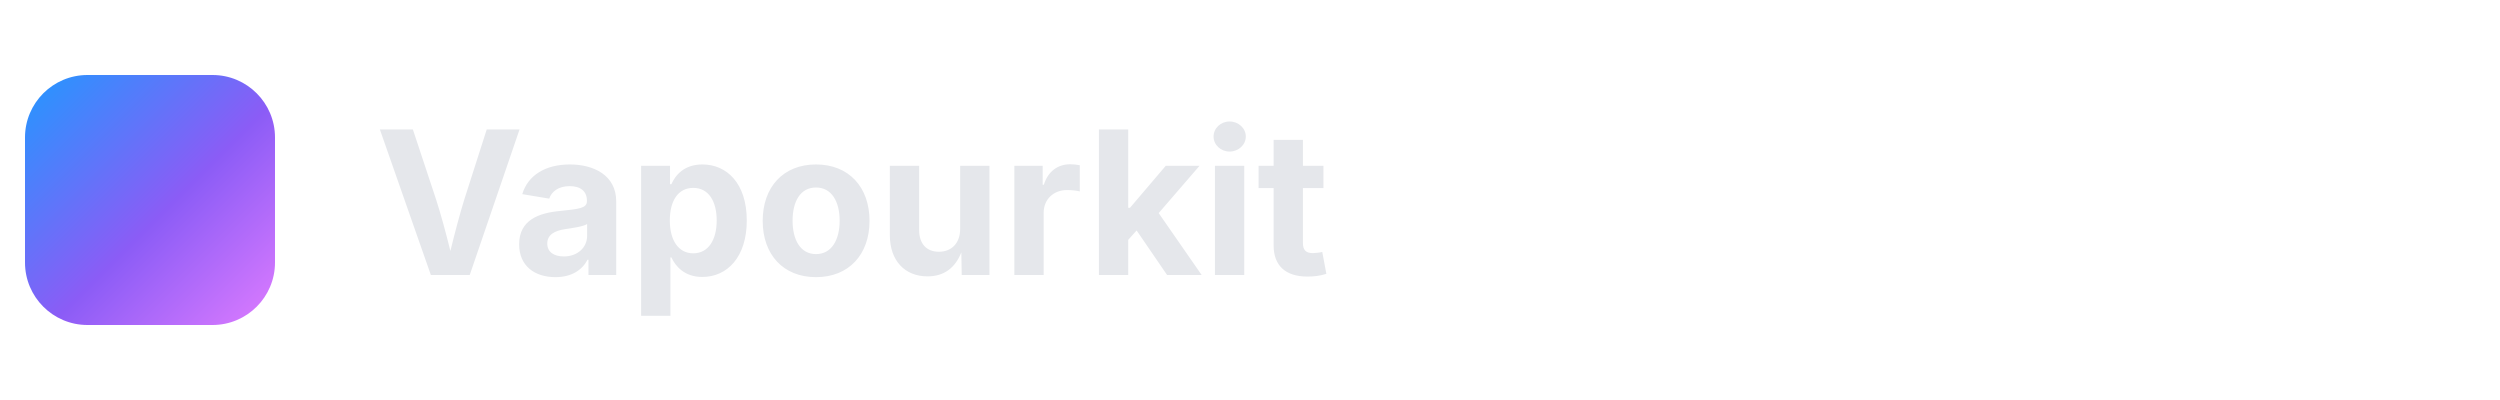
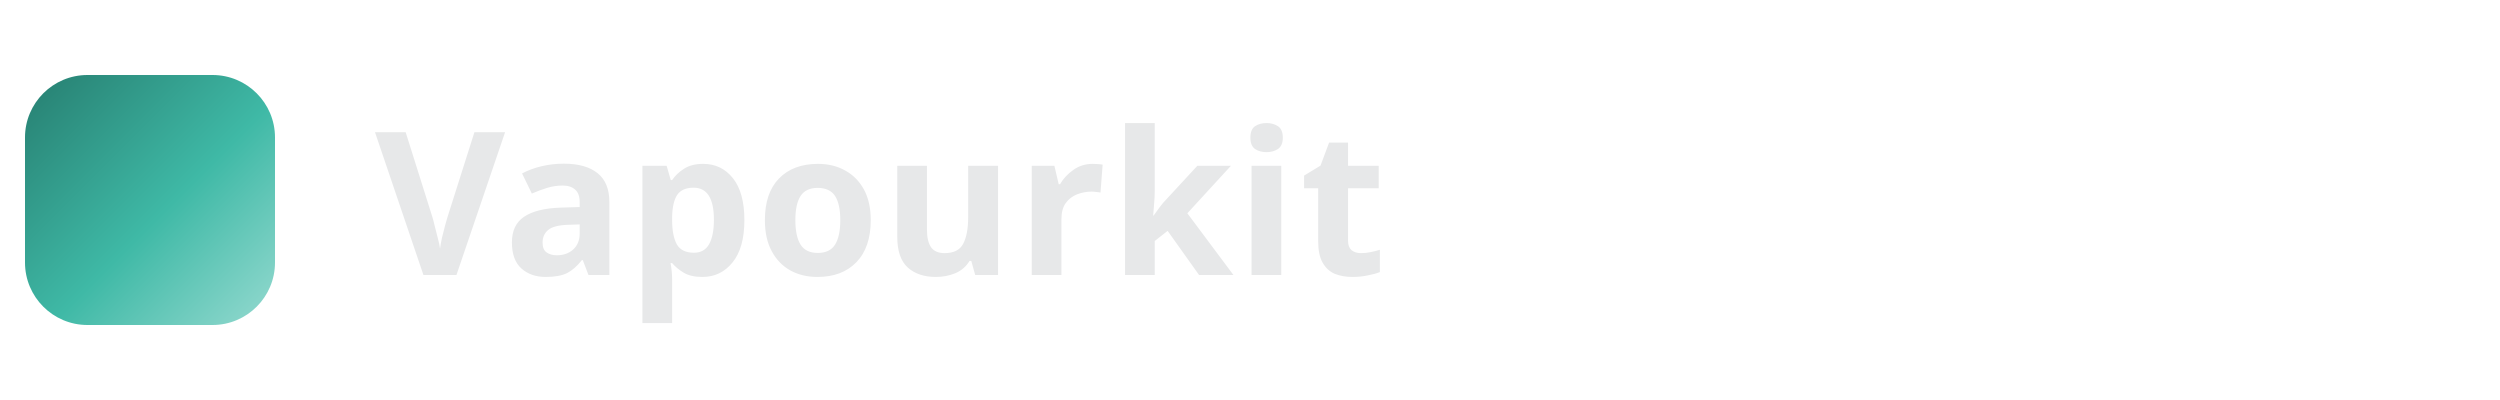
<svg xmlns="http://www.w3.org/2000/svg" viewBox="0 0 200 32" width="200" height="32">
  <defs>
    <linearGradient id="vk-gradient" x1="0" y1="0" x2="1" y2="1">
-       <stop offset="0%" stop-color="#2298ff" />
-       <stop offset="55%" stop-color="#8b5cf6" />
-       <stop offset="100%" stop-color="#de7cff" />
+       <stop offset="0%" stop-color="#267e70" />
+       <stop offset="55%" stop-color="#3fb9a6" />
+       <stop offset="100%" stop-color="#95dad0" />
    </linearGradient>
  </defs>
  <rect x="2" y="6" width="20" height="20" rx="5" fill="url(#vk-gradient)" />
-   <text x="30" y="22" font-family="Inter, system-ui, sans-serif" font-size="16" font-weight="700" fill="#e5e7eb">Vapourkit</text>
+   <text x="30" y="22" font-family="Bahnschrift, 'DIN Alternate', 'Segoe UI', sans-serif" font-size="16" font-weight="600" letter-spacing="0.2" fill="#e7e8e9">Vapourkit</text>
</svg>
